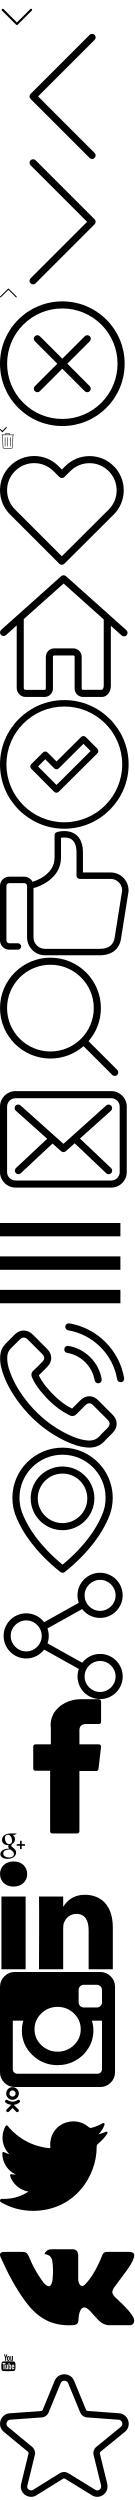
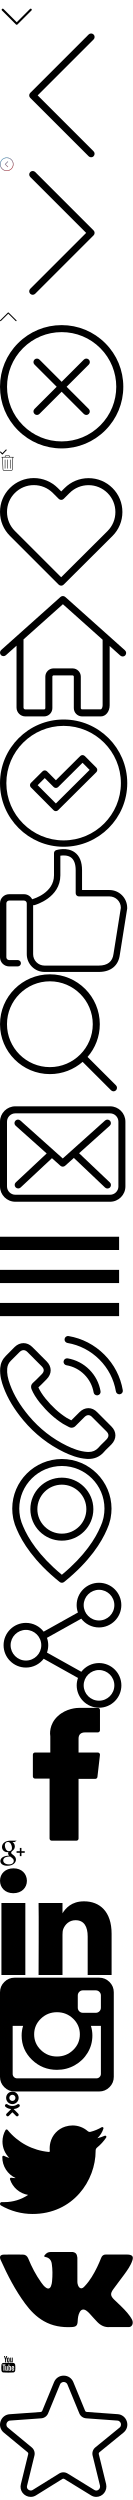
- <svg xmlns="http://www.w3.org/2000/svg" width="512" height="9531" viewBox="0 0 512 9531">
+ <svg xmlns="http://www.w3.org/2000/svg" xmlns:xlink="http://www.w3.org/1999/xlink" width="512" height="9635" viewBox="0 0 512 9635">
  <svg viewBox="0 0 129 129" width="129" height="129" id="arrow-down" y="0">
    <path d="M121.3 34.6c-1.6-1.6-4.2-1.6-5.8 0l-51 51.1-51.1-51.1c-1.6-1.6-4.2-1.6-5.8 0-1.6 1.6-1.6 4.2 0 5.8l53.9 53.9c.8.8 1.8 1.2 2.9 1.2 1 0 2.1-.4 2.9-1.2l53.9-53.9c1.7-1.6 1.7-4.2.1-5.8z" />
  </svg>
  <svg viewBox="0 0 477.175 477.175" width="477.175" height="477.175" id="arrow-left" y="129">
    <path d="M145.188 238.575l215.5-215.5c5.3-5.3 5.3-13.8 0-19.1s-13.8-5.3-19.1 0l-225.1 225.1c-5.3 5.3-5.3 13.8 0 19.1l225.1 225c2.6 2.6 6.1 4 9.5 4s6.9-1.3 9.5-4c5.3-5.3 5.3-13.8 0-19.1l-215.4-215.5z" />
  </svg>
-   <svg viewBox="0 0 477.175 477.175" width="477.175" height="477.175" id="arrow-right" y="607">
+   <svg width="52" height="52" viewBox="0 0 52 52" id="arrow-left--color" y="607">
+     <defs>
+       <path id="a" d="M1425 1672a26 26 0 1 1 0 52 26 26 0 0 1 0-52zm-24 26a24 24 0 1 0 48.01-.01 24 24 0 0 0-48.01.01zm29.41-9.9l-9.9 9.9 9.9 9.9-1.41 1.41-11.31-11.31 11.31-11.31z" />
+       <linearGradient id="b" x1="1443" x2="1407" y1="1724" y2="1672" gradientUnits="userSpaceOnUse">
+         <stop offset="0" stop-color="#d3363b" />
+         <stop offset="1" stop-color="#50b6e8" />
+       </linearGradient>
+     </defs>
+     <g transform="translate(-1399 -1672)">
+       <use fill="#9a9a9a" xlink:href="#a" />
+       <use fill="url(#b)" xlink:href="#a" />
+     </g>
+   </svg>
+   <svg viewBox="0 0 477.175 477.175" width="477.175" height="477.175" id="arrow-right" y="659">
    <path d="M360.731 229.075l-225.1-225.1c-5.3-5.3-13.8-5.3-19.1 0s-5.3 13.8 0 19.1l215.5 215.5-215.5 215.5c-5.3 5.3-5.3 13.8 0 19.1 2.6 2.6 6.1 4 9.5 4 3.4 0 6.9-1.3 9.5-4l225.1-225.1c5.3-5.2 5.3-13.8.1-19z" />
  </svg>
-   <svg width="64" height="64" viewBox="0 0 64 64" id="arrow-up" y="1085">
+   <svg width="52" height="52" viewBox="0 0 52 52" id="arrow-right--color" y="1137">
+     <defs>
+       <path id="a" d="M1494 1672a26 26 0 1 1 0 52 26 26 0 0 1 0-52zm-24 26a24 24 0 1 0 48.01-.01 24 24 0 0 0-48.01.01zm20-11.31l11.31 11.31-11.31 11.31-1.41-1.41 9.9-9.9-9.9-9.9z" />
+       <linearGradient id="b" x1="1512" x2="1476" y1="1724" y2="1672" gradientUnits="userSpaceOnUse">
+         <stop offset="0" stop-color="#d3363b" />
+         <stop offset="1" stop-color="#50b6e8" />
+       </linearGradient>
+     </defs>
+     <g transform="translate(-1468 -1672)">
+       <use fill="#9a9a9a" xlink:href="#a" />
+       <use fill="url(#b)" xlink:href="#a" />
+     </g>
+   </svg>
+   <svg width="64" height="64" viewBox="0 0 64 64" id="arrow-up" y="1189">
    <path d="M3.352 48.296l28.56-28.328 28.58 28.347c.397.394.917.59 1.436.59.52 0 1.04-.196 1.436-.59a2.003 2.003 0 0 0 0-2.849l-29.98-29.735c-.2-.2-.494-.375-.757-.475a2.052 2.052 0 0 0-2.166.456L.479 45.447a2.003 2.003 0 0 0 0 2.849 2.045 2.045 0 0 0 2.873 0z" />
  </svg>
-   <svg viewBox="0 0 475.2 475.2" width="475.2" height="475.2" id="cancel" y="1149">
+   <svg viewBox="0 0 475.2 475.2" width="475.2" height="475.2" id="cancel" y="1253">
    <path d="M405.6 69.6C360.7 24.7 301.1 0 237.6 0s-123.1 24.7-168 69.6S0 174.1 0 237.6s24.7 123.1 69.6 168 104.5 69.6 168 69.6 123.1-24.7 168-69.6 69.6-104.5 69.6-168-24.7-123.1-69.6-168zm-19.1 316.9c-39.8 39.8-92.7 61.7-148.9 61.7s-109.1-21.9-148.9-61.7c-82.1-82.1-82.1-215.7 0-297.8C128.5 48.9 181.4 27 237.6 27s109.1 21.9 148.9 61.7c82.1 82.1 82.1 215.7 0 297.8z" />
    <path d="M342.3 132.9c-5.3-5.3-13.8-5.3-19.1 0l-85.6 85.6-85.6-85.6c-5.3-5.3-13.8-5.3-19.1 0-5.3 5.3-5.3 13.8 0 19.1l85.6 85.6-85.6 85.6c-5.3 5.3-5.3 13.8 0 19.1 2.6 2.6 6.1 4 9.5 4s6.9-1.3 9.5-4l85.6-85.6 85.6 85.6c2.6 2.6 6.1 4 9.5 4 3.5 0 6.9-1.3 9.5-4 5.3-5.3 5.3-13.8 0-19.1l-85.4-85.6 85.6-85.6c5.3-5.3 5.3-13.8 0-19.1z" />
  </svg>
-   <svg viewBox="0 0 26 26" width="26" height="26" id="checked" y="1625">
+   <svg viewBox="0 0 26 26" width="26" height="26" id="checked" y="1729">
    <path d="M.3 14c-.2-.2-.3-.5-.3-.7s.1-.5.3-.7l1.4-1.4c.4-.4 1-.4 1.4 0l.1.1 5.5 5.9c.2.2.5.2.7 0L22.8 3.3h.1c.4-.4 1-.4 1.4 0l1.4 1.4c.4.4.4 1 0 1.4l-16 16.6c-.2.2-.4.3-.7.3-.3 0-.5-.1-.7-.3L.5 14.3.3 14z" />
  </svg>
-   <svg viewBox="0 0 59 59" width="59" height="59" id="garbage" y="1651">
+   <svg viewBox="0 0 59 59" width="59" height="59" id="garbage" y="1755">
    <path d="M29.5 51a1 1 0 0 0 1-1V17a1 1 0 1 0-2 0v33a1 1 0 0 0 1 1zm-10 0a1 1 0 0 0 1-1V17a1 1 0 1 0-2 0v33a1 1 0 0 0 1 1zm20 0a1 1 0 0 0 1-1V17a1 1 0 1 0-2 0v33a1 1 0 0 0 1 1z" />
    <path d="M52.5 6H38.456c-.11-1.25-.495-3.358-1.813-4.711C35.809.434 34.751 0 33.499 0H23.5c-1.252 0-2.31.434-3.144 1.289C19.038 2.642 18.653 4.75 18.543 6H6.5a1 1 0 1 0 0 2h2.041l1.915 46.021C10.493 55.743 11.565 59 15.364 59h28.272c3.799 0 4.871-3.257 4.907-4.958L50.459 8H52.5a1 1 0 1 0 0-2zM21.792 2.681C22.24 2.223 22.799 2 23.5 2h9.999c.701 0 1.26.223 1.708.681.805.823 1.128 2.271 1.24 3.319H20.553c.112-1.048.435-2.496 1.239-3.319zm24.752 51.298C46.538 54.288 46.4 57 43.636 57H15.364c-2.734 0-2.898-2.717-2.909-3.042L10.542 8h37.915l-1.913 45.979z" />
  </svg>
-   <svg viewBox="0 0 471.701 471.701" width="471.701" height="471.701" id="heart" y="1710">
+   <svg viewBox="0 0 471.701 471.701" width="471.701" height="471.701" id="heart" y="1814">
    <path d="M433.601 67.001c-24.7-24.7-57.4-38.2-92.3-38.2s-67.7 13.6-92.4 38.3l-12.9 12.9-13.1-13.1c-24.7-24.7-57.6-38.4-92.5-38.4-34.8 0-67.6 13.6-92.2 38.2-24.7 24.7-38.3 57.5-38.2 92.4 0 34.9 13.7 67.6 38.4 92.3l187.8 187.8c2.6 2.6 6.1 4 9.5 4 3.4 0 6.9-1.3 9.5-3.9l188.2-187.5c24.7-24.7 38.3-57.5 38.3-92.4.1-34.9-13.4-67.7-38.1-92.4zm-19.2 165.7l-178.7 178-178.3-178.3c-19.6-19.6-30.4-45.6-30.4-73.3s10.7-53.7 30.3-73.2c19.5-19.5 45.5-30.3 73.1-30.3 27.7 0 53.8 10.8 73.4 30.4l22.6 22.6c5.3 5.3 13.8 5.3 19.1 0l22.4-22.4c19.6-19.6 45.7-30.4 73.3-30.4 27.6 0 53.6 10.8 73.2 30.3 19.6 19.6 30.3 45.6 30.3 73.3.1 27.7-10.7 53.7-30.3 73.3z" />
  </svg>
-   <svg viewBox="0 0 486.196 486.196" width="486.196" height="486.196" id="house" y="2182">
+   <svg viewBox="0 0 486.196 486.196" width="486.196" height="486.196" id="house" y="2286">
    <path d="M481.708 220.456l-228.8-204.6c-.4-.4-.8-.7-1.3-1-5-4.8-13-5-18.3-.3l-228.8 204.6c-5.6 5-6 13.5-1.1 19.1 2.7 3 6.4 4.5 10.1 4.5 3.2 0 6.4-1.1 9-3.4l41.2-36.9v238.6c0 18.7 15.2 34 34 34h72.2c17.6 0 31.9-14.3 31.9-31.9v-121.3c0-2.7 2.2-4.9 4.9-4.9h72.9c2.7 0 4.9 2.2 4.9 4.9v121.3c0 17.6 14.3 31.9 31.9 31.9h72.2c19 0 34-18.7 34-42.6v-228.7l41.2 36.9c2.6 2.3 5.8 3.4 9 3.4 3.7 0 7.4-1.5 10.1-4.5 4.8-5.6 4.3-14.1-1.2-19.1zm-86.2 66.7v145.1c0 9.7-4.8 15.6-7 15.6h-72.2c-2.7 0-4.9-2.2-4.9-4.9v-121.1c0-17.6-14.3-31.9-31.9-31.9h-72.9c-17.6 0-31.9 14.3-31.9 31.9v121.3c0 2.7-2.2 4.9-4.9 4.9h-72.2c-3.8 0-7-3.1-7-7v-262.8l151.8-135.6 153.1 136.9v107.6z" />
  </svg>
-   <svg viewBox="0 0 490.4 490.4" width="490.4" height="490.4" id="interface" y="2669">
+   <svg viewBox="0 0 490.4 490.4" width="490.4" height="490.4" id="interface" y="2773">
    <path d="M245.2 490.4c135.2 0 245.2-110 245.2-245.2S380.4 0 245.2 0 0 110 0 245.2s110 245.2 245.2 245.2zm0-465.9c121.7 0 220.7 99 220.7 220.7s-99 220.7-220.7 220.7-220.7-99-220.7-220.7 99-220.7 220.7-220.7z" />
    <path d="M206.5 349.6c2.3 2.3 5.4 3.6 8.7 3.6 3.2 0 6.3-1.3 8.6-3.6l147.5-146.7c2.3-2.3 3.6-5.4 3.6-8.7 0-3.2-1.3-6.4-3.6-8.7l-44.6-44.8c-4.8-4.8-12.5-4.8-17.3-.1l-94 93.5-34.2-34.4c-2.3-2.3-5.4-3.6-8.7-3.6-3.2 0-6.3 1.3-8.6 3.6l-44.8 44.6c-2.3 2.3-3.6 5.4-3.6 8.7 0 3.2 1.3 6.4 3.6 8.7l87.4 87.9zm-34-123.9l34.3 34.5c4.8 4.8 12.5 4.8 17.3.1l94-93.5 27.3 27.4-130.1 129.4-70.2-70.6 27.4-27.3z" />
  </svg>
-   <svg viewBox="0 0 490.2 490.2" width="490.2" height="490.2" id="like" y="3160">
+   <svg viewBox="0 0 490.2 490.2" width="490.2" height="490.2" id="like" y="3264">
    <path d="M490.1 234.464c0-37.6-30.6-68.3-68.3-68.3H316.2v-76.1c0-32.2-9.4-55.4-28-69-29.4-21.6-69.8-9.3-71.5-8.7-5.1 1.6-8.6 6.3-8.6 11.7v85.5c0 67.3-78.1 90.2-81.4 91.2-1 .3-1.9.6-2.7 1.1-5.8-11.6-17.8-19.6-31.6-19.6H35.2c-19.4 0-35.2 15.8-35.2 35.2v207.9c0 19.4 15.8 35.2 35.2 35.2h33.1c6.8 0 12.3-5.5 12.3-12.3s-5.6-12.2-12.3-12.2H35.2c-5.9 0-10.7-4.8-10.7-10.7v-207.9c0-5.9 4.8-10.7 10.7-10.7h57.3c5.9 0 10.7 4.8 10.7 10.7v196.1c0 37.6 30.6 68.3 68.3 68.3h209.2c46.4 0 75.9-24.3 81.1-66.3l28.2-177c.1-.6.2-1.3.2-1.9v-2.2h-.1zm-24.5 1.1l-28.1 176.5c-3.7 30-22.8 45.3-56.8 45.3H171.5c-24.1 0-43.8-19.6-43.8-43.8v-189.1c1.8.4 3.7.3 5.6-.2 4.1-1.1 99.3-28.7 99.3-114.8v-75.6c10.4-1.6 28.2-2.5 41.1 6.9 11.9 8.8 18 25.3 18 49.3v88.4c0 6.8 5.5 12.3 12.3 12.3h117.9c24.1 0 43.8 19.6 43.8 43.8v1h-.1z" />
  </svg>
-   <svg viewBox="0 0 451 451" width="451" height="451" id="magnifying-glass" y="3651">
+   <svg viewBox="0 0 451 451" width="451" height="451" id="magnifying-glass" y="3755">
    <path d="M447.05 428l-109.6-109.6c29.4-33.8 47.2-77.9 47.2-126.1C384.65 86.2 298.35 0 192.35 0 86.25 0 .05 86.3.05 192.3s86.3 192.3 192.3 192.3c48.2 0 92.3-17.8 126.1-47.2L428.05 447c2.6 2.6 6.1 4 9.5 4s6.9-1.3 9.5-4c5.2-5.2 5.2-13.8 0-19zM26.95 192.3c0-91.2 74.2-165.3 165.3-165.3 91.2 0 165.3 74.2 165.3 165.3s-74.1 165.4-165.3 165.4c-91.1 0-165.3-74.2-165.3-165.4z" />
  </svg>
-   <svg viewBox="0 0 483.3 483.3" width="483.3" height="483.3" id="mail" y="4102">
+   <svg viewBox="0 0 483.3 483.3" width="483.3" height="483.3" id="mail" y="4206">
    <path d="M424.3 57.75H59.1c-32.6 0-59.1 26.5-59.1 59.1v249.6c0 32.6 26.5 59.1 59.1 59.1h365.1c32.6 0 59.1-26.5 59.1-59.1v-249.5c.1-32.6-26.4-59.2-59-59.2zm32.1 308.7c0 17.7-14.4 32.1-32.1 32.1H59.1c-17.7 0-32.1-14.4-32.1-32.1v-249.5c0-17.7 14.4-32.1 32.1-32.1h365.1c17.7 0 32.1 14.4 32.1 32.1v249.5h.1z" />
    <path d="M304.8 238.55l118.2-106c5.5-5 6-13.5 1-19.1-5-5.5-13.5-6-19.1-1l-163 146.3-31.8-28.4c-.1-.1-.2-.2-.2-.3-.7-.7-1.4-1.3-2.2-1.9L78.3 112.35c-5.6-5-14.1-4.5-19.1 1.1-5 5.6-4.5 14.1 1.1 19.1l119.6 106.9-119.1 111.5c-5.4 5.1-5.7 13.6-.6 19.1 2.7 2.8 6.3 4.3 9.9 4.3 3.3 0 6.6-1.2 9.2-3.6l120.9-113.1 32.8 29.3c2.6 2.3 5.8 3.4 9 3.4s6.5-1.2 9-3.5l33.7-30.2 120.2 114.2c2.6 2.5 6 3.7 9.3 3.7 3.6 0 7.1-1.4 9.8-4.2 5.1-5.4 4.9-14-.5-19.1l-118.7-112.7z" />
  </svg>
-   <svg width="459" height="459" viewBox="0 0 459 459" id="menu" y="4586">
+   <svg width="459" height="459" viewBox="0 0 459 459" id="menu" y="4690">
    <path d="M0 382.5h459v-51H0v51zM0 255h459v-51H0v51zM0 76.5v51h459v-51H0z" />
  </svg>
-   <svg viewBox="0 0 473.806 473.806" width="473.806" height="473.806" id="phone-call" y="5045">
+   <svg viewBox="0 0 473.806 473.806" width="473.806" height="473.806" id="phone-call" y="5149">
    <path d="M374.456 293.506c-9.7-10.1-21.4-15.5-33.8-15.5-12.3 0-24.1 5.3-34.2 15.4l-31.6 31.5c-2.6-1.4-5.2-2.7-7.7-4-3.6-1.8-7-3.5-9.9-5.3-29.6-18.8-56.5-43.3-82.3-75-12.5-15.8-20.9-29.1-27-42.6 8.2-7.5 15.8-15.3 23.2-22.8 2.8-2.8 5.6-5.7 8.4-8.5 21-21 21-48.2 0-69.2l-27.3-27.3c-3.1-3.1-6.3-6.3-9.3-9.5-6-6.2-12.3-12.6-18.8-18.6-9.7-9.6-21.3-14.7-33.5-14.7s-24 5.1-34 14.7l-.2.2-34 34.3c-12.8 12.8-20.1 28.4-21.7 46.5-2.4 29.2 6.2 56.4 12.8 74.2 16.2 43.7 40.4 84.2 76.5 127.6 43.8 52.3 96.5 93.6 156.7 122.7 23 10.9 53.7 23.8 88 26 2.1.1 4.3.2 6.3.2 23.1 0 42.5-8.3 57.7-24.8.1-.2.3-.3.4-.5 5.2-6.3 11.2-12 17.5-18.1 4.3-4.1 8.7-8.4 13-12.9 9.9-10.3 15.1-22.3 15.1-34.6 0-12.4-5.3-24.3-15.4-34.3l-54.9-55.1zm35.8 105.3c-.1 0-.1.1 0 0-3.9 4.2-7.9 8-12.2 12.2-6.5 6.2-13.1 12.7-19.3 20-10.1 10.8-22 15.9-37.6 15.9-1.5 0-3.1 0-4.6-.1-29.7-1.9-57.3-13.5-78-23.4-56.6-27.4-106.3-66.3-147.6-115.6-34.1-41.1-56.9-79.1-72-119.9-9.3-24.9-12.7-44.3-11.2-62.6 1-11.7 5.5-21.4 13.8-29.7l34.1-34.1c4.9-4.6 10.1-7.1 15.2-7.1 6.3 0 11.4 3.8 14.6 7l.3.3c6.1 5.7 11.9 11.6 18 17.9 3.1 3.2 6.3 6.4 9.5 9.7l27.3 27.3c10.6 10.6 10.6 20.4 0 31-2.9 2.9-5.7 5.8-8.6 8.6-8.4 8.6-16.4 16.6-25.1 24.4-.2.2-.4.3-.5.5-8.6 8.6-7 17-5.2 22.7l.3.9c7.1 17.2 17.1 33.4 32.3 52.7l.1.1c27.6 34 56.7 60.5 88.8 80.8 4.1 2.6 8.3 4.7 12.3 6.7 3.6 1.8 7 3.5 9.9 5.3.4.2.8.5 1.2.7 3.4 1.7 6.6 2.5 9.9 2.5 8.3 0 13.5-5.2 15.2-6.9l34.2-34.2c3.4-3.4 8.8-7.5 15.1-7.5 6.2 0 11.3 3.9 14.4 7.3l.2.2 55.1 55.1c10.3 10.2 10.3 20.7.1 31.3zm-154.2-286.1c26.2 4.4 50 16.8 69 35.8s31.3 42.8 35.8 69c1.1 6.6 6.8 11.2 13.3 11.2.8 0 1.5-.1 2.3-.2 7.4-1.2 12.3-8.2 11.1-15.6-5.4-31.7-20.4-60.6-43.3-83.5s-51.8-37.9-83.5-43.3c-7.4-1.2-14.3 3.7-15.6 11s3.5 14.4 10.9 15.6zm217.2 96.3c-8.9-52.2-33.5-99.7-71.3-137.5s-85.3-62.4-137.5-71.3c-7.3-1.3-14.2 3.7-15.5 11-1.2 7.4 3.7 14.3 11.1 15.6 46.6 7.9 89.1 30 122.9 63.7 33.8 33.8 55.8 76.3 63.7 122.9 1.1 6.6 6.8 11.2 13.3 11.2.8 0 1.5-.1 2.3-.2 7.3-1.1 12.3-8.1 11-15.4z" />
  </svg>
-   <svg viewBox="0 0 477 477" width="477" height="477" id="placeholder" y="5519">
+   <svg viewBox="0 0 477 477" width="477" height="477" id="placeholder" y="5623">
    <path d="M238.4 0C133 0 47.2 85.8 47.2 191.2c0 12 1.1 24.1 3.4 35.9.1.7.5 2.8 1.3 6.4 2.9 12.9 7.2 25.6 12.8 37.7 20.6 48.5 65.9 123 165.3 202.8 2.5 2 5.5 3 8.5 3s6-1 8.5-3c99.3-79.8 144.7-154.3 165.3-202.8 5.6-12.1 9.9-24.7 12.8-37.7.8-3.6 1.2-5.7 1.3-6.4 2.2-11.8 3.4-23.9 3.4-35.9C429.6 85.8 343.8 0 238.4 0zm161.2 222.4c0 .2-.1.4-.1.6-.1.5-.4 2-.9 4.3v.2c-2.5 11.2-6.2 22.1-11.1 32.6-.1.1-.1.3-.2.4-18.7 44.3-59.7 111.9-148.9 185.6-89.2-73.7-130.2-141.3-148.9-185.6-.1-.1-.1-.3-.2-.4-4.8-10.4-8.5-21.4-11.1-32.6v-.2c-.6-2.3-.8-3.8-.9-4.3 0-.2-.1-.4-.1-.7-2-10.3-3-20.7-3-31.2 0-90.5 73.7-164.2 164.2-164.2s164.2 73.7 164.2 164.2c0 10.6-1 21.1-3 31.3z" />
    <path d="M238.4 71.9c-66.9 0-121.4 54.5-121.4 121.4s54.5 121.4 121.4 121.4 121.4-54.5 121.4-121.4S305.3 71.9 238.4 71.9zm0 215.8c-52.1 0-94.4-42.4-94.4-94.4s42.4-94.4 94.4-94.4 94.4 42.4 94.4 94.4-42.3 94.4-94.4 94.4z" />
  </svg>
-   <svg viewBox="0 0 481.6 481.6" width="481.6" height="481.6" id="share" y="5996">
+   <svg viewBox="0 0 481.6 481.6" width="481.6" height="481.6" id="share" y="6100">
    <path d="M381.6 309.4c-27.7 0-52.4 13.2-68.2 33.6l-132.3-73.9c3.1-8.9 4.8-18.5 4.8-28.4 0-10-1.7-19.5-4.9-28.5l132.2-73.8c15.7 20.5 40.5 33.8 68.3 33.8 47.4 0 86.1-38.6 86.1-86.1S429 0 381.5 0s-86.1 38.6-86.1 86.1c0 10 1.7 19.6 4.9 28.5l-132.1 73.8c-15.7-20.6-40.5-33.8-68.3-33.8-47.4 0-86.1 38.6-86.1 86.1s38.7 86.1 86.2 86.1c27.8 0 52.6-13.3 68.4-33.9l132.2 73.9c-3.2 9-5 18.7-5 28.7 0 47.4 38.6 86.1 86.1 86.1s86.1-38.6 86.1-86.1-38.7-86.1-86.2-86.1zm0-282.3c32.6 0 59.1 26.5 59.1 59.1s-26.5 59.1-59.1 59.1-59.1-26.5-59.1-59.1 26.6-59.1 59.1-59.1zM100 299.8c-32.6 0-59.1-26.5-59.1-59.1s26.5-59.1 59.1-59.1 59.1 26.5 59.1 59.1-26.6 59.1-59.1 59.1zm281.6 154.7c-32.6 0-59.1-26.5-59.1-59.1s26.5-59.1 59.1-59.1 59.1 26.5 59.1 59.1-26.5 59.1-59.1 59.1z" />
  </svg>
-   <svg viewBox="0 0 512 512" width="512" height="512" id="soc-facebook" y="6478">
+   <svg viewBox="0 0 512 512" width="512" height="512" id="soc-facebook" y="6582">
    <path d="M134.941 272.691h56.123v231.051a8.256 8.256 0 0 0 8.258 8.258h95.159a8.256 8.256 0 0 0 8.258-8.258V273.78h64.519a8.26 8.26 0 0 0 8.204-7.315l9.799-85.061a8.259 8.259 0 0 0-8.202-9.203h-74.316V118.88c0-16.073 8.654-24.224 25.726-24.224h48.59a8.258 8.258 0 0 0 8.258-8.258V8.319a8.256 8.256 0 0 0-8.258-8.258h-66.965A65.863 65.863 0 0 0 307.027 0c-11.619 0-52.006 2.281-83.909 31.63-35.348 32.524-30.434 71.465-29.26 78.217v62.352H134.94a8.256 8.256 0 0 0-8.258 8.258v83.975a8.26 8.26 0 0 0 8.259 8.259z" />
  </svg>
-   <svg width="96.669" height="96.669" viewBox="0 0 96.669 96.669" id="soc-google" y="6990">
+   <svg width="96.669" height="96.669" viewBox="0 0 96.669 96.669" id="soc-google" y="7094">
    <path d="M50.91 55.189l-4.533-3.522c-1.38-1.144-3.27-2.656-3.27-5.422 0-2.778 1.889-4.544 3.527-6.18 5.279-4.157 10.557-8.581 10.557-17.903 0-9.586-6.031-14.629-8.923-17.022h7.795L64.244 0H39.459C32.658 0 22.856 1.608 15.68 7.533c-5.408 4.666-8.046 11.099-8.046 16.892 0 9.831 7.548 19.798 20.88 19.798 1.259 0 2.636-.124 4.022-.252-.623 1.515-1.252 2.777-1.252 4.917 0 3.905 2.006 6.299 3.774 8.567-5.663.39-16.237 1.018-24.033 5.809-7.424 4.415-9.684 10.84-9.684 15.377 0 9.334 8.8 18.028 27.045 18.028 21.636 0 33.089-11.971 33.089-23.823.002-8.707-5.028-12.992-10.565-17.657zM34.431 40.691c-10.824 0-15.727-13.992-15.727-22.434 0-3.288.623-6.682 2.763-9.333C23.486 6.4 27 4.762 30.281 4.762c10.434 0 15.846 14.118 15.846 23.197 0 2.271-.251 6.296-3.144 9.207-2.023 2.021-5.409 3.525-8.552 3.525zm.124 50.696c-13.46 0-22.139-6.438-22.139-15.392 0-8.949 8.048-11.978 10.816-12.979 5.281-1.777 12.076-2.024 13.21-2.024 1.258 0 1.887 0 2.889.126 9.568 6.81 13.721 10.203 13.721 16.65.001 7.805-6.417 13.619-18.497 13.619zm48.124-50.888V27.894h-6.224v12.605H63.869v6.294h12.586v12.684h6.224V46.793h12.649v-6.294z" />
  </svg>
-   <svg width="430.117" height="430.117" viewBox="0 0 430.117 430.117" id="soc-in" y="7087">
+   <svg width="430.117" height="430.117" viewBox="0 0 430.117 430.117" id="soc-in" y="7191">
    <path d="M430.117 261.543V420.56h-92.188V272.193c0-37.271-13.334-62.707-46.703-62.707-25.473 0-40.632 17.142-47.301 33.724-2.432 5.928-3.058 14.179-3.058 22.477V420.56h-92.219s1.242-251.285 0-277.32h92.21v39.309c-.187.294-.43.611-.606.896h.606v-.896c12.251-18.869 34.13-45.824 83.102-45.824 60.673-.001 106.157 39.636 106.157 124.818zM52.183 9.558C20.635 9.558 0 30.251 0 57.463c0 26.619 20.038 47.94 50.959 47.94h.616c32.159 0 52.159-21.317 52.159-47.94-.606-27.212-20-47.905-51.551-47.905zM5.477 420.56h92.184V143.24H5.477v277.32z" />
  </svg>
-   <svg width="438.536" height="438.536" viewBox="0 0 438.536 438.536" id="soc-instagram" y="7518">
+   <svg width="438.536" height="438.536" viewBox="0 0 438.536 438.536" id="soc-instagram" y="7622">
    <path d="M421.981 16.562C410.941 5.519 397.711 0 382.298 0H56.248C40.83 0 27.604 5.521 16.561 16.562 5.52 27.6.001 40.828.001 56.243V382.29c0 15.413 5.518 28.644 16.56 39.683 11.043 11.04 24.272 16.563 39.687 16.563h326.046c15.41 0 28.644-5.523 39.684-16.563 11.043-11.039 16.557-24.27 16.557-39.683V56.243c-.001-15.418-5.514-28.639-16.554-39.681zM157.462 158.025c17.224-16.652 37.924-24.982 62.097-24.982 24.36 0 45.153 8.33 62.381 24.982 17.228 16.655 25.837 36.785 25.837 60.386 0 23.598-8.609 43.729-25.837 60.379-17.228 16.659-38.014 24.988-62.381 24.988-24.172 0-44.87-8.336-62.097-24.988-17.228-16.652-25.841-36.781-25.841-60.379 0-23.601 8.613-43.73 25.841-60.386zm231.403 212.564c0 4.945-1.718 9.083-5.141 12.416-3.433 3.33-7.519 4.996-12.282 4.996h-305.2c-4.948 0-9.091-1.666-12.419-4.996-3.333-3.326-4.998-7.471-4.998-12.416V185.575H89.08c-3.805 11.993-5.708 24.462-5.708 37.402 0 36.553 13.322 67.715 39.969 93.511 26.65 25.786 58.721 38.685 96.217 38.685 24.744 0 47.583-5.903 68.527-17.703 20.937-11.807 37.486-27.839 49.676-48.112 12.183-20.272 18.274-42.4 18.274-66.38 0-12.94-1.91-25.406-5.715-37.402h38.547V370.59h-.002zm0-254.963c0 5.52-1.903 10.184-5.716 13.99-3.805 3.809-8.466 5.711-13.989 5.711h-49.676c-5.517 0-10.185-1.903-13.99-5.711-3.806-3.806-5.708-8.47-5.708-13.99V68.522c0-5.33 1.902-9.945 5.708-13.848 3.806-3.901 8.474-5.854 13.99-5.854h49.676c5.523 0 10.185 1.952 13.989 5.854 3.812 3.903 5.716 8.518 5.716 13.848v47.104z" />
  </svg>
-   <svg width="95.481" height="95.481" viewBox="0 0 95.481 95.481" id="soc-ok" y="7957">
+   <svg width="95.481" height="95.481" viewBox="0 0 95.481 95.481" id="soc-ok" y="8061">
    <path d="M43.041 67.254c-7.402-.772-14.076-2.595-19.79-7.064-.709-.556-1.441-1.092-2.088-1.713-2.501-2.402-2.753-5.153-.774-7.988 1.693-2.426 4.535-3.075 7.489-1.682.572.27 1.117.607 1.639.969 10.649 7.317 25.278 7.519 35.967.329 1.059-.812 2.191-1.474 3.503-1.812 2.551-.655 4.93.282 6.299 2.514 1.564 2.549 1.544 5.037-.383 7.016-2.956 3.034-6.511 5.229-10.461 6.761-3.735 1.448-7.826 2.177-11.875 2.661.611.665.899.992 1.281 1.376 5.498 5.524 11.02 11.025 16.5 16.566 1.867 1.888 2.257 4.229 1.229 6.425-1.124 2.4-3.64 3.979-6.107 3.81-1.563-.108-2.782-.886-3.865-1.977-4.149-4.175-8.376-8.273-12.441-12.527-1.183-1.237-1.752-1.003-2.796.071-4.174 4.297-8.416 8.528-12.683 12.735-1.916 1.889-4.196 2.229-6.418 1.15-2.362-1.145-3.865-3.556-3.749-5.979.08-1.639.886-2.891 2.011-4.014 5.441-5.433 10.867-10.88 16.295-16.322.359-.362.694-.746 1.217-1.305z" />
    <path d="M47.55 48.329c-13.205-.045-24.033-10.992-23.956-24.218C23.67 10.739 34.505-.037 47.84 0c13.362.036 24.087 10.967 24.02 24.478-.068 13.199-10.971 23.897-24.31 23.851zm12.001-24.186c-.023-6.567-5.253-11.795-11.807-11.801-6.609-.007-11.886 5.316-11.835 11.943.049 6.542 5.324 11.733 11.896 11.709 6.552-.023 11.768-5.285 11.746-11.851z" />
  </svg>
-   <svg viewBox="0 0 410.155 410.155" width="410.155" height="410.155" id="soc-twitter" y="8053">
+   <svg viewBox="0 0 410.155 410.155" width="410.155" height="410.155" id="soc-twitter" y="8157">
    <path d="M403.632 74.18a162.414 162.414 0 0 1-28.28 9.537 88.177 88.177 0 0 0 23.275-37.067c1.295-4.051-3.105-7.554-6.763-5.385a163.188 163.188 0 0 1-43.235 17.862 11.02 11.02 0 0 1-2.702.336c-2.766 0-5.455-1.027-7.57-2.891-16.156-14.239-36.935-22.081-58.508-22.081-9.335 0-18.76 1.455-28.014 4.325-28.672 8.893-50.795 32.544-57.736 61.724-2.604 10.945-3.309 21.9-2.097 32.56a3.166 3.166 0 0 1-.797 2.481 3.278 3.278 0 0 1-2.753 1.091c-62.762-5.831-119.358-36.068-159.363-85.14-2.04-2.503-5.952-2.196-7.578.593-7.834 13.44-11.974 28.812-11.974 44.454 0 23.972 9.631 46.563 26.36 63.032a79.24 79.24 0 0 1-20.169-7.808c-3.06-1.7-6.825.485-6.868 3.985-.438 35.612 20.412 67.3 51.646 81.569a79.567 79.567 0 0 1-16.786-1.399c-3.446-.658-6.341 2.611-5.271 5.952 10.138 31.651 37.39 54.981 70.002 60.278-27.066 18.169-58.585 27.753-91.39 27.753l-10.227-.006c-3.151 0-5.816 2.054-6.619 5.106-.791 3.006.666 6.177 3.353 7.74 36.966 21.513 79.131 32.883 121.955 32.883 37.485 0 72.549-7.439 104.219-22.109 29.033-13.449 54.689-32.674 76.255-57.141 20.09-22.792 35.8-49.103 46.692-78.201 10.383-27.737 15.871-57.333 15.871-85.589v-1.346c-.001-4.537 2.051-8.806 5.631-11.712a174.776 174.776 0 0 0 35.16-38.591c2.573-3.849-1.485-8.673-5.719-6.795z" />
  </svg>
-   <svg viewBox="0 0 512 512" width="512" height="512" id="soc-vk" y="8464">
+   <svg viewBox="0 0 512 512" width="512" height="512" id="soc-vk" y="8568">
    <path d="M440.649 295.361c16.984 16.582 34.909 32.182 50.142 50.436 6.729 8.112 13.099 16.482 17.973 25.896 6.906 13.382.651 28.108-11.348 28.907l-74.59-.034c-19.238 1.596-34.585-6.148-47.489-19.302-10.327-10.519-19.891-21.714-29.821-32.588-4.071-4.444-8.332-8.626-13.422-11.932-10.182-6.609-19.021-4.586-24.84 6.034-5.926 10.802-7.271 22.762-7.853 34.8-.799 17.564-6.108 22.182-23.751 22.986-37.705 1.778-73.489-3.926-106.732-22.947-29.308-16.768-52.034-40.441-71.816-67.24-38.513-52.183-68.008-109.525-94.516-168.473-5.967-13.281-1.603-20.41 13.051-20.663 24.333-.473 48.663-.439 73.025-.034 9.89.145 16.437 5.817 20.256 15.16 13.165 32.371 29.274 63.169 49.494 91.716 5.385 7.6 10.876 15.201 18.694 20.55 8.65 5.923 15.236 3.96 19.305-5.676 2.582-6.11 3.713-12.691 4.295-19.234 1.928-22.513 2.182-44.988-1.199-67.422-2.076-14.001-9.962-23.065-23.933-25.714-7.129-1.351-6.068-4.004-2.616-8.073 5.995-7.018 11.634-11.387 22.875-11.387h84.298c13.271 2.619 16.218 8.581 18.035 21.934l.072 93.637c-.145 5.169 2.582 20.51 11.893 23.931 7.452 2.436 12.364-3.526 16.836-8.251 20.183-21.421 34.588-46.737 47.457-72.951 5.711-11.527 10.622-23.497 15.381-35.458 3.526-8.875 9.059-13.242 19.056-13.049l81.132.072c2.406 0 4.84.035 7.17.434 13.671 2.33 17.418 8.211 13.195 21.561-6.653 20.945-19.598 38.4-32.255 55.935-13.53 18.721-28.001 36.802-41.418 55.634-12.328 17.2-11.349 25.868 3.964 40.805z" />
  </svg>
-   <svg width="64" height="64" viewBox="0 0 64 64" id="soc-youtube" y="8976">
+   <svg width="64" height="64" viewBox="0 0 64 64" id="soc-youtube" y="9080">
    <path d="M37.635 41.44c-.542 0-1.088.257-1.635.79v10.999c.547.544 1.093.806 1.635.806.941 0 1.423-.806 1.423-2.434v-7.698c.001-1.632-.482-2.463-1.423-2.463zm11.966 0c-1.093 0-1.642.831-1.642 2.502v1.671h3.274v-1.671c.001-1.671-.546-2.502-1.632-2.502z" />
    <path d="M56.396 29.049c-2.055-2.139-4.357-2.148-5.414-2.271-7.556-.54-18.889-.54-18.889-.54h-.025s-11.333 0-18.896.54c-1.054.123-3.352.133-5.409 2.271-1.618 1.632-2.147 5.327-2.147 5.327s-.536 4.343-.536 8.685v4.073c0 4.341.536 8.686.536 8.686s.529 3.695 2.147 5.321c2.057 2.139 4.753 2.072 5.952 2.295 4.324.413 18.365.538 18.365.538s11.347-.016 18.903-.562c1.057-.121 3.359-.133 5.414-2.271 1.619-1.626 2.147-5.321 2.147-5.321s.536-4.345.536-8.686v-4.073c0-4.342-.536-8.685-.536-8.685s-.529-3.695-2.148-5.327zM16.979 56.755h-3.642V35.953H9.486v-3.406H20.9v3.406h-3.92v20.802zm12.912 0h-3.278v-1.969c-1.299 1.489-2.54 2.221-3.742 2.221-1.054 0-1.781-.432-2.112-1.346-.178-.546-.286-1.409-.286-2.683V38.717h3.275v13.28c0 .765 0 1.164.024 1.27.083.507.336.769.771.769.658 0 1.341-.507 2.069-1.533V38.717h3.278v18.038zm12.44-5.409c0 1.663-.11 2.866-.331 3.631-.438 1.344-1.313 2.03-2.613 2.03-1.168 0-2.294-.647-3.387-1.999v1.747h-3.277V32.547H36v7.905c1.056-1.299 2.179-1.956 3.387-1.956 1.299 0 2.174.688 2.613 2.036.221.729.331 1.918.331 3.628v7.186zM54.51 48.33h-6.55v3.199c0 1.671.549 2.506 1.673 2.506.806 0 1.275-.44 1.463-1.311.029-.178.073-.908.073-2.219h3.341v.479c0 1.051-.043 1.776-.071 2.106a4.606 4.606 0 0 1-.766 1.955c-.906 1.312-2.25 1.96-3.963 1.96-1.711 0-3.014-.618-3.96-1.853-.696-.902-1.051-2.326-1.051-4.241v-6.319c0-1.927.318-3.333 1.012-4.249.946-1.234 2.249-1.849 3.922-1.849 1.643 0 2.947.614 3.863 1.849.685.916 1.015 2.322 1.015 4.249v3.738zM23.436 24.434v-9.908L27.848-.026h-3.71l-2.503 9.605L19.03-.026h-3.863c.777 2.268 1.581 4.544 2.356 6.816 1.174 3.411 1.91 5.982 2.244 7.735v9.908h3.669zm8.611.251c1.656 0 2.942-.624 3.858-1.864.692-.91 1.029-2.346 1.029-4.287v-6.387c0-1.945-.337-3.367-1.029-4.289-.917-1.25-2.202-1.87-3.858-1.87-1.654 0-2.943.62-3.854 1.87-.707.922-1.034 2.344-1.034 4.289v6.387c0 1.941.327 3.377 1.034 4.287.911 1.24 2.2 1.864 3.854 1.864zm-1.581-13.199c0-1.686.514-2.529 1.581-2.529 1.062 0 1.573.844 1.573 2.529v7.669c0 1.687-.511 2.53-1.573 2.53-1.067 0-1.581-.844-1.581-2.53v-7.669zm18.522 12.948V6.203H45.68v13.935c-.733 1.034-1.427 1.548-2.088 1.548-.445 0-.708-.265-.777-.773-.042-.109-.042-.51-.042-1.285V6.203h-3.299v14.418c0 1.289.108 2.161.293 2.711.332.92 1.068 1.353 2.133 1.353 1.204 0 2.46-.732 3.781-2.24v1.989h3.307z" />
  </svg>
-   <svg viewBox="0 0 490.727 490.727" width="490.727" height="490.727" id="star" y="9040">
+   <svg viewBox="0 0 490.727 490.727" width="490.727" height="490.727" id="star" y="9144">
    <path d="M453.443 160.214l-119.7-8.6c-2.5-.2-4.7-1.7-5.6-4.1l-45.6-111c-6.3-15.3-20.5-24.8-37.1-24.8s-30.7 9.5-37.1 24.9l-45.7 111.1c-1 2.3-3.1 3.9-5.6 4.1l-119.5 8.6c-16.2.9-30 11.5-35.3 27.1-5.4 15.8-.9 32.4 11.9 43.3l92.5 76.4c1.9 1.6 2.8 4.2 2.2 6.6l-28.2 115.4c-3.3 12-1 24.4 6.3 34.1 7.5 9.8 19.2 15.7 31.5 15.7 7.6 0 15-2.3 21.1-6.4l101.1-62.9c2.1-1.3 4.8-1.3 6.9 0l102.1 62.7c6.4 4.3 13.8 6.6 21.3 6.6 11.5 0 22.9-5.5 30.3-14.8 7.7-9.6 10.5-22.1 7.7-34.6l-28.3-115.7c-.6-2.5.3-5.1 2.2-6.7l93.9-76.6c12.6-10.8 17.1-27.4 11.8-43.2-5.2-15.6-19.1-26.3-35.1-27.2zm7.7 51.5l-93.7 76.5c-9.2 7.5-13.4 19.9-10.5 31.5l28.3 115.5c1.5 6.8-1.2 11.5-3 13.7-2.8 3.5-7 5.7-11.2 5.7-2.6 0-5.2-.8-8-2.7l-102.5-63c-4.9-3-10.5-4.6-16.3-4.6s-11.5 1.6-16.4 4.7l-101.5 63.1c-6.5 4.3-15.2 2.4-19.8-3.6-1.9-2.5-3.9-6.8-2.1-13.1l28.3-115.8c2.8-11.5-1.3-23.8-10.4-31.3l-92.3-76.3c-7.3-6.3-5.3-14.4-4.5-16.7s4.1-10 13.7-10.5l119.7-8.6c11.8-.9 22-8.2 26.5-19.2l45.7-111.1c3.7-9 12-9.7 14.4-9.7 2.4 0 10.7.7 14.4 9.7l45.7 111.1c4.5 11 14.7 18.3 26.5 19.2l119.9 8.7c9.4.5 12.7 8.2 13.5 10.5.6 2.1 2.6 10.2-4.4 16.3z" />
  </svg>
</svg>
